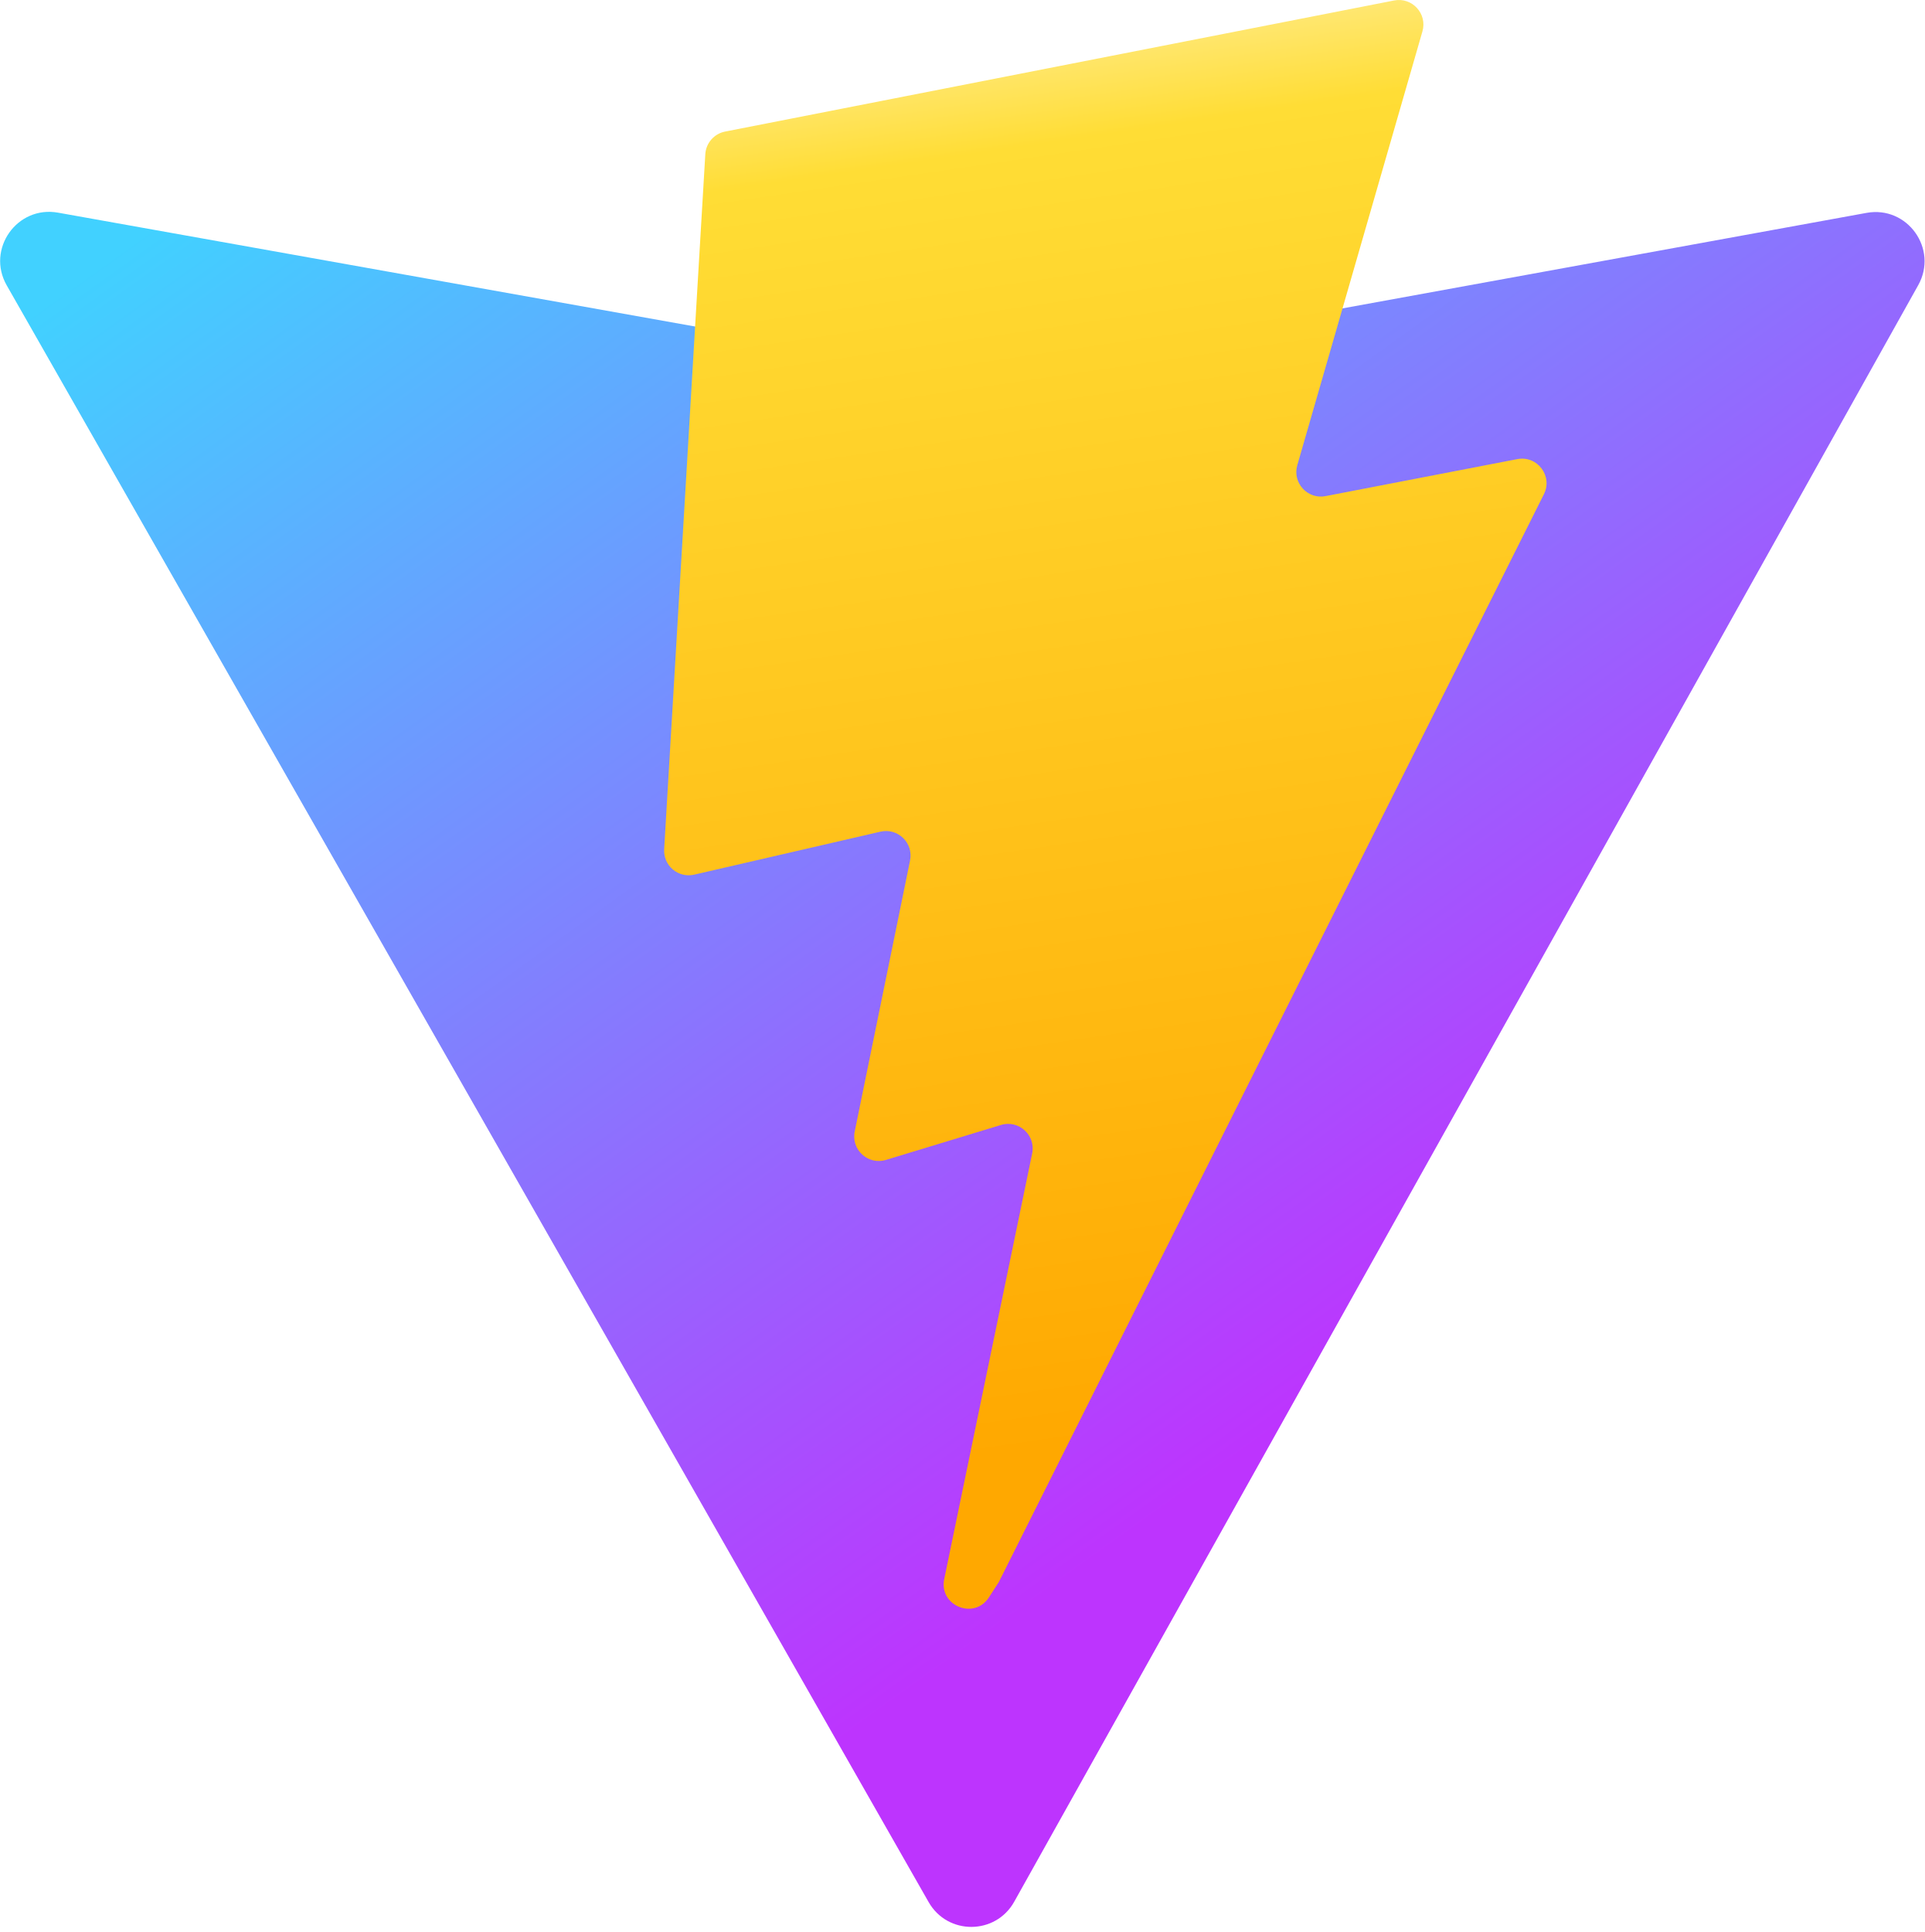
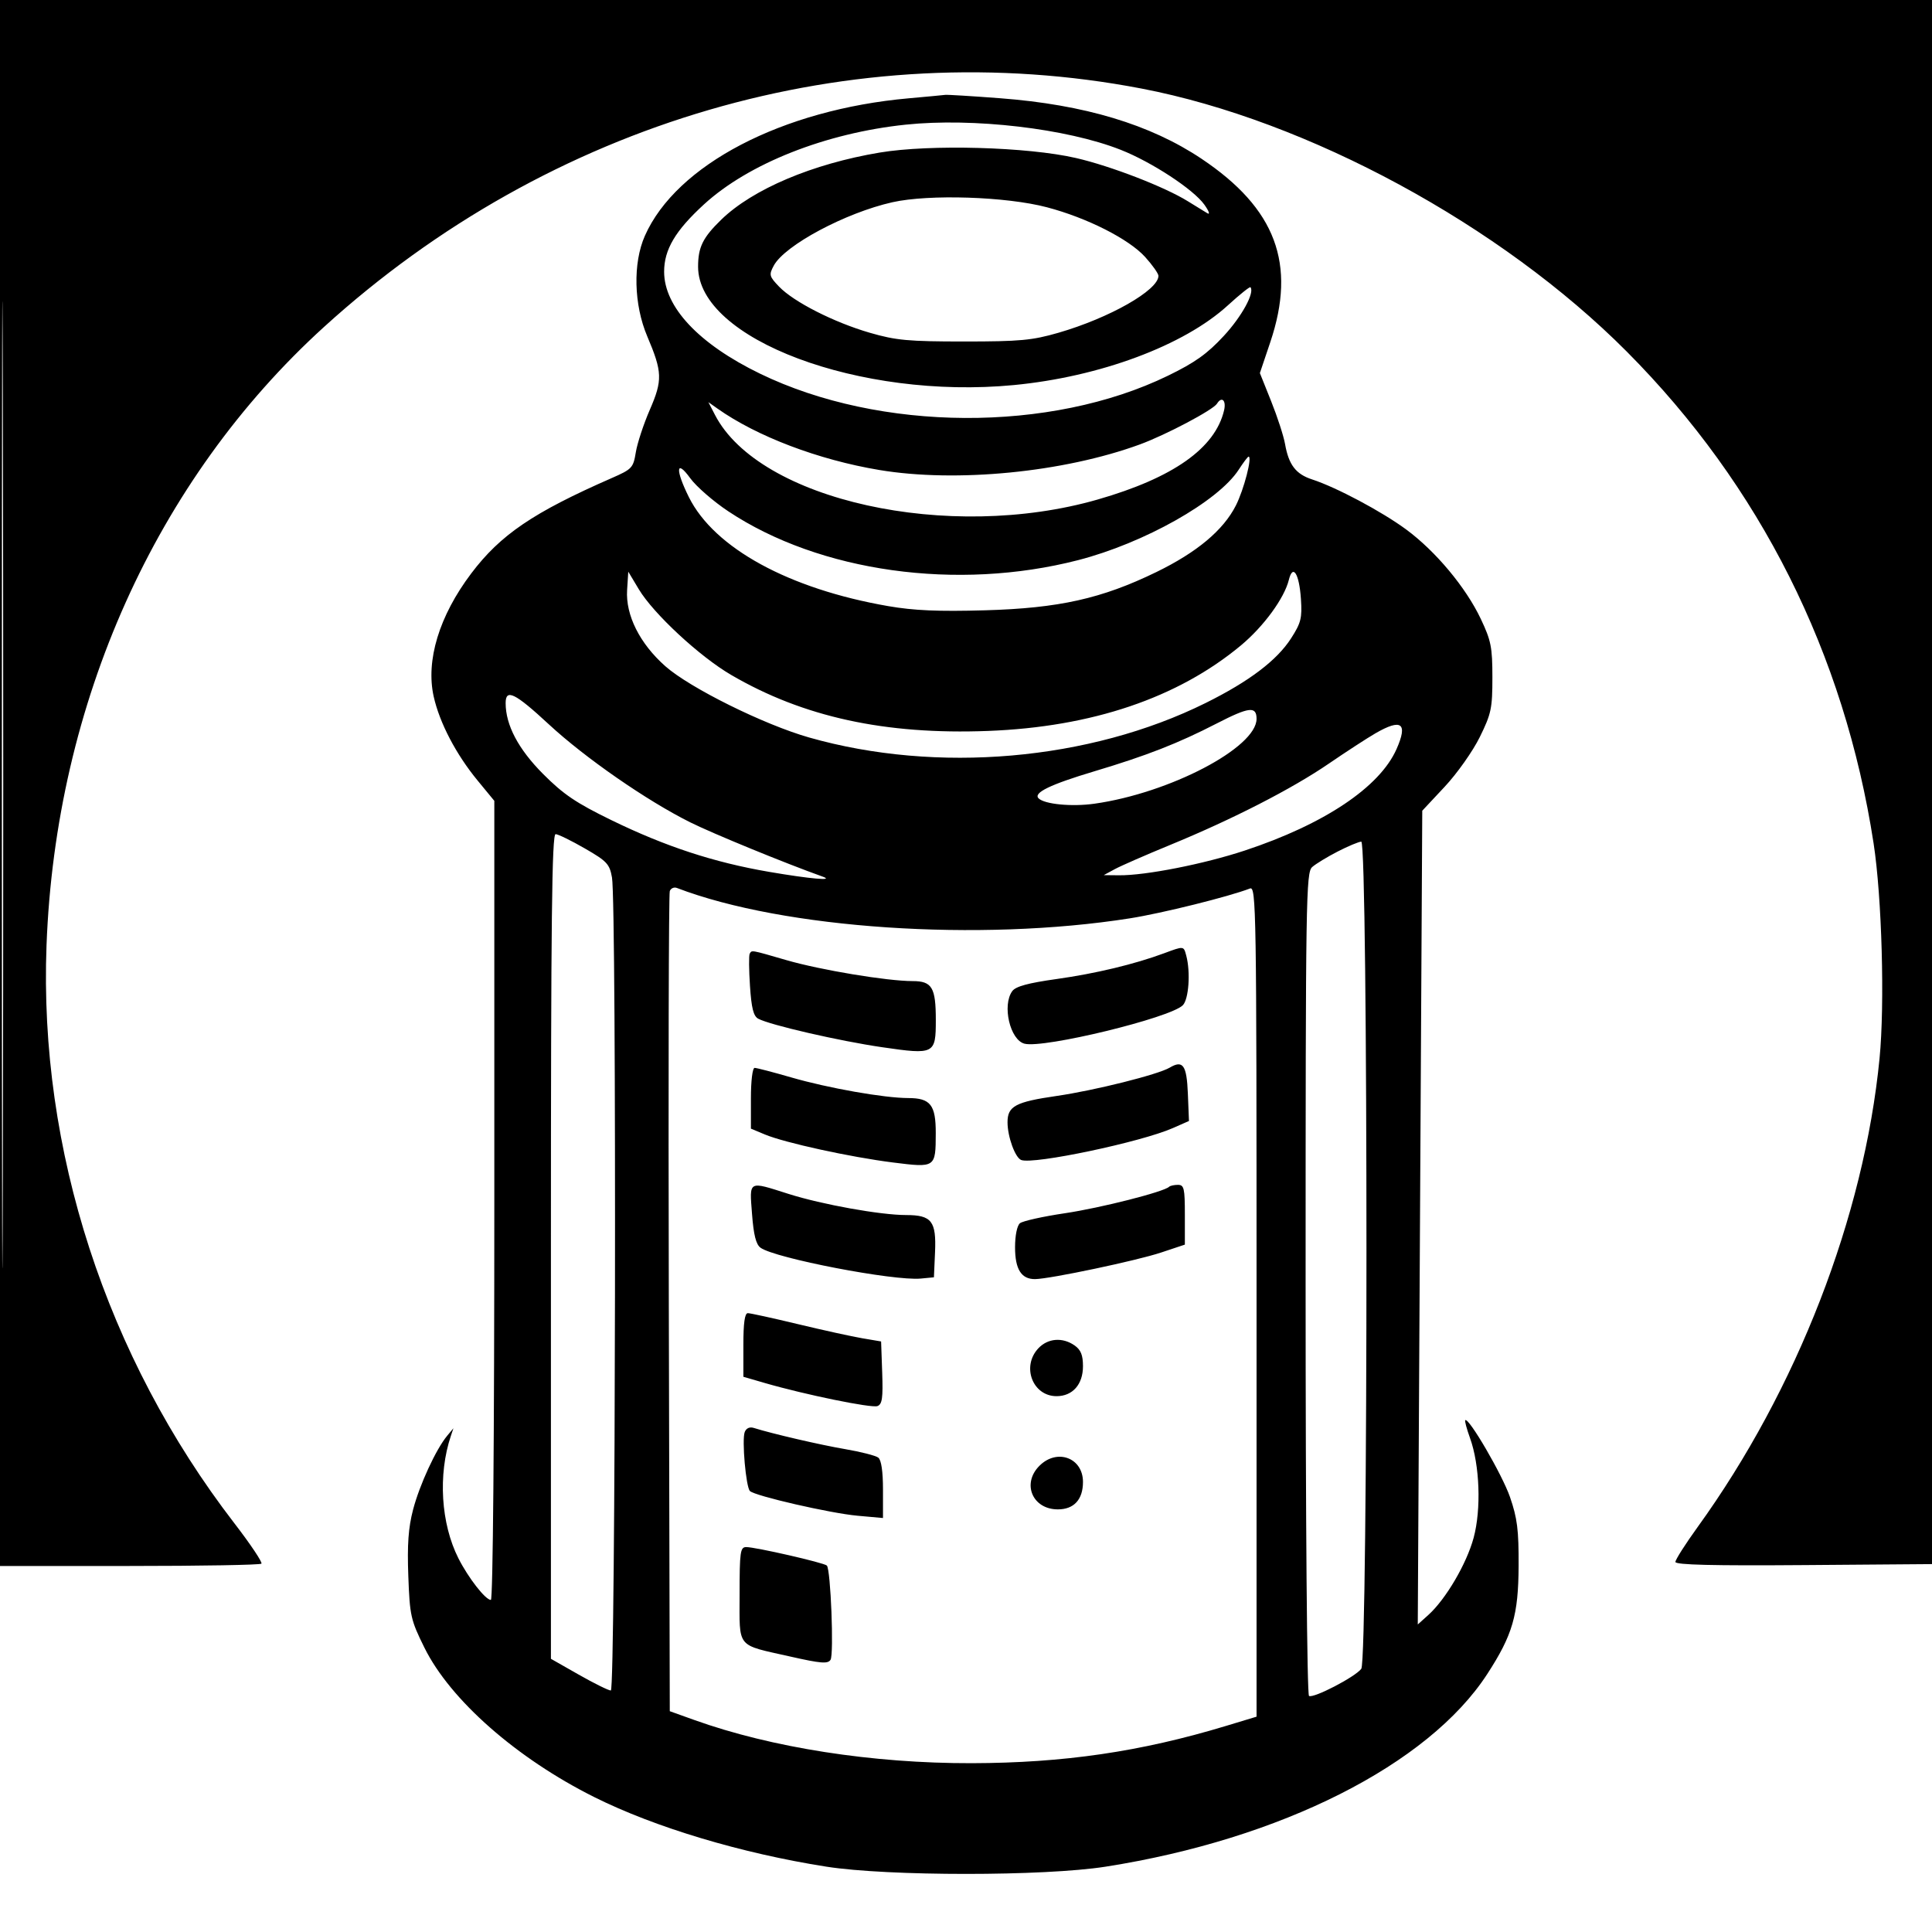
- <svg xmlns="http://www.w3.org/2000/svg" aria-hidden="true" role="img" class="iconify iconify--logos" width="31.88" height="32" preserveAspectRatio="xMidYMid meet" viewBox="0 0 256 257">
-   <defs>
-     <linearGradient id="IconifyId1813088fe1fbc01fb466" x1="-.828%" x2="57.636%" y1="7.652%" y2="78.411%">
-       <stop offset="0%" stop-color="#41D1FF" />
-       <stop offset="100%" stop-color="#BD34FE" />
-     </linearGradient>
-     <linearGradient id="IconifyId1813088fe1fbc01fb467" x1="43.376%" x2="50.316%" y1="2.242%" y2="89.03%">
-       <stop offset="0%" stop-color="#FFEA83" />
-       <stop offset="8.333%" stop-color="#FFDD35" />
-       <stop offset="100%" stop-color="#FFA800" />
-     </linearGradient>
-   </defs>
-   <path fill="url(#IconifyId1813088fe1fbc01fb466)" d="M255.153 37.938L134.897 252.976c-2.483 4.44-8.862 4.466-11.382.048L.875 37.958c-2.746-4.814 1.371-10.646 6.827-9.67l120.385 21.517a6.537 6.537 0 0 0 2.322-.004l117.867-21.483c5.438-.991 9.574 4.796 6.877 9.62Z" />
-   <path fill="url(#IconifyId1813088fe1fbc01fb467)" d="M185.432.063L96.44 17.501a3.268 3.268 0 0 0-2.634 3.014l-5.474 92.456a3.268 3.268 0 0 0 3.997 3.378l24.777-5.718c2.318-.535 4.413 1.507 3.936 3.838l-7.361 36.047c-.495 2.426 1.782 4.5 4.151 3.78l15.304-4.649c2.372-.72 4.652 1.36 4.15 3.788l-11.698 56.621c-.732 3.542 3.979 5.473 5.943 2.437l1.313-2.028l72.516-144.72c1.215-2.423-.88-5.186-3.54-4.672l-25.505 4.922c-2.396.462-4.435-1.77-3.759-4.114l16.646-57.705c.677-2.35-1.37-4.583-3.769-4.113Z" />
+ <svg xmlns="http://www.w3.org/2000/svg" width="512" height="512" viewBox="0 0 512 512" version="1.1">
+   <path d="M 0 207.500 L 0 415 34.333 415 C 53.217 415, 68.941 414.725, 69.277 414.389 C 69.613 414.053, 66.375 409.216, 62.080 403.639 C 28.119 359.535, 10.289 304.652, 12.330 250.500 C 14.751 186.290, 41.276 127.184, 85.863 86.648 C 145.812 32.144, 225.918 8.780, 302.491 23.464 C 346.583 31.919, 397.752 59.652, 431.111 93.174 C 466.460 128.696, 488.786 173.178, 496.522 223.500 C 498.728 237.846, 499.510 266.100, 498.099 280.500 C 493.995 322.411, 476.195 368.267, 449.901 404.669 C 446.655 409.162, 444 413.330, 444 413.932 C 444 414.708, 453.953 414.950, 478.250 414.763 L 512.500 414.500 512.752 207.250 L 513.005 0 256.502 0 L 0 0 0 207.500 M 0.491 208 C 0.491 322.125, 0.607 368.813, 0.750 311.750 C 0.893 254.688, 0.893 161.313, 0.750 104.250 C 0.607 47.188, 0.491 93.875, 0.491 208 M 240.842 26.050 C 207.305 29.034, 179.228 43.666, 170.897 62.499 C 167.698 69.731, 167.959 80.722, 171.528 89.130 C 175.549 98.604, 175.623 100.736, 172.198 108.618 C 170.553 112.403, 168.889 117.459, 168.499 119.854 C 167.826 123.982, 167.497 124.335, 162.145 126.679 C 141.313 135.803, 132.611 141.712, 124.856 152 C 116.388 163.235, 112.796 175.042, 114.937 184.610 C 116.493 191.561, 120.864 199.918, 126.569 206.847 L 131 212.230 131 318.115 C 131 381.151, 130.631 424, 130.089 424 C 128.664 424, 124.131 418.192, 121.493 412.987 C 116.835 403.794, 116.035 390.801, 119.492 380.500 L 120.163 378.500 118.501 380.500 C 115.539 384.063, 111.184 393.501, 109.467 400.080 C 108.217 404.869, 107.897 409.339, 108.207 417.676 C 108.600 428.227, 108.838 429.289, 112.473 436.643 C 119.324 450.505, 136.902 465.969, 157.500 476.255 C 173.572 484.280, 196.510 491.155, 219 494.685 C 235.312 497.246, 276.680 497.247, 293 494.687 C 339.432 487.402, 378.519 467.675, 394.131 443.646 C 400.861 433.287, 402.387 428.031, 402.447 415 C 402.491 405.444, 402.104 402.353, 400.157 396.717 C 398.117 390.809, 389.185 375.482, 388.299 376.368 C 388.123 376.544, 388.694 378.671, 389.569 381.094 C 392.153 388.253, 392.577 399.967, 390.525 407.545 C 388.660 414.437, 383.137 423.834, 378.505 428 L 375.725 430.500 376.319 322.673 L 376.914 214.847 382.863 208.487 C 386.145 204.979, 390.311 199.083, 392.156 195.335 C 395.199 189.154, 395.500 187.730, 395.500 179.521 C 395.500 171.517, 395.153 169.768, 392.418 164 C 388.462 155.660, 380.463 146.074, 372.651 140.316 C 366.182 135.546, 354.108 129.123, 347.715 127.049 C 343.410 125.653, 341.519 123.179, 340.554 117.679 C 340.185 115.578, 338.532 110.485, 336.881 106.363 L 333.880 98.867 336.637 90.684 C 343.625 69.940, 338.114 55.247, 318.401 42.062 C 304.799 32.965, 287.351 27.726, 265 26.030 C 257.575 25.466, 251.050 25.067, 250.500 25.142 C 249.950 25.217, 245.604 25.626, 240.842 26.050 M 240 33.036 C 218.804 35.259, 198.379 43.336, 186.556 54.170 C 178.972 61.120, 176 66.139, 176 72 C 176 81.365, 185.188 91.142, 201.381 99.008 C 233.217 114.473, 278.400 114.706, 309.520 99.567 C 316.689 96.080, 319.910 93.784, 324.322 89.019 C 329.088 83.871, 332.554 77.538, 331.384 76.118 C 331.211 75.908, 328.520 78.066, 325.403 80.914 C 313.742 91.572, 291.483 99.863, 268.663 102.048 C 227.863 105.955, 185 89.883, 185 70.679 C 185 65.506, 186.259 62.950, 191.136 58.216 C 199.474 50.123, 215.334 43.405, 233.130 40.430 C 246.448 38.203, 272.319 38.922, 285.147 41.876 C 294.368 44, 308.673 49.528, 314.785 53.330 C 316.828 54.601, 319.151 56.028, 319.947 56.501 C 320.751 56.979, 320.406 55.975, 319.171 54.240 C 316.290 50.195, 305.256 42.959, 297 39.702 C 282.675 34.051, 257.921 31.156, 240 33.036 M 236.516 53.592 C 224.087 56.375, 207.943 65.001, 205.051 70.404 C 203.749 72.838, 203.849 73.233, 206.462 75.961 C 210.343 80.011, 221.034 85.443, 230.545 88.197 C 237.460 90.199, 240.723 90.500, 255.500 90.500 C 270.295 90.500, 273.536 90.200, 280.487 88.188 C 294.054 84.261, 307 76.894, 307 73.102 C 307 72.499, 305.418 70.255, 303.484 68.114 C 299.172 63.342, 288.085 57.727, 277.442 54.927 C 266.653 52.088, 246.210 51.422, 236.516 53.592 M 322.515 106.976 C 321.487 108.640, 308.944 115.268, 302.056 117.787 C 281.815 125.189, 253.446 127.967, 233.003 124.549 C 216.886 121.854, 200.577 115.661, 190.115 108.263 L 187.730 106.577 189.469 109.940 C 201.195 132.615, 251.405 143.725, 290.888 132.381 C 310.909 126.629, 322.027 118.786, 324.391 108.750 C 325.014 106.104, 323.777 104.934, 322.515 106.976 M 328.263 124.479 C 322.817 132.886, 303.173 143.948, 285.700 148.446 C 253.678 156.690, 217.210 151.595, 192.988 135.492 C 189.040 132.867, 184.502 128.915, 182.905 126.710 C 179.134 121.505, 178.939 124.479, 182.572 131.770 C 189.293 145.256, 209.072 156.066, 235.364 160.623 C 242.187 161.805, 248.677 162.088, 261 161.737 C 280.610 161.180, 291.964 158.649, 306.429 151.610 C 317.209 146.364, 324.199 140.514, 327.522 133.956 C 329.648 129.760, 331.925 120.978, 330.878 121.012 C 330.670 121.019, 329.493 122.579, 328.263 124.479 M 341.556 153.677 C 340.353 158.546, 334.880 166.027, 328.848 171.047 C 312.138 184.953, 289.348 192.659, 261.829 193.707 C 234.536 194.748, 212.864 190.017, 193.732 178.843 C 185.394 173.974, 173.167 162.627, 169.296 156.167 L 166.500 151.500 166.190 156.368 C 165.767 163.026, 169.542 170.552, 176.312 176.548 C 182.806 182.299, 202.440 192.032, 214.427 195.443 C 248.317 205.085, 288.715 201.572, 319.500 186.305 C 331.030 180.587, 338.389 175.017, 342.156 169.156 C 344.782 165.069, 345.100 163.795, 344.759 158.735 C 344.305 152.005, 342.625 149.351, 341.556 153.677 M 134 186.322 C 134 192.158, 137.371 198.536, 143.936 205.122 C 149.325 210.528, 152.648 212.774, 162.019 217.344 C 176.346 224.331, 189.214 228.549, 203.849 231.056 C 214.689 232.913, 221.354 233.502, 218 232.308 C 208.157 228.803, 188.895 220.905, 182.898 217.916 C 171.402 212.185, 155.057 200.854, 145.454 191.958 C 136.467 183.631, 134 182.418, 134 186.322 M 322.500 191.699 C 312.141 197.028, 303.946 200.232, 290 204.406 C 278.328 207.898, 273.773 210.106, 275.230 211.564 C 276.807 213.140, 284.033 213.837, 290.034 212.990 C 309.980 210.176, 333 198.127, 333 190.501 C 333 187.092, 331.016 187.319, 322.500 191.699 M 364.500 194.339 C 362.300 195.612, 356.742 199.225, 352.150 202.368 C 342.387 209.051, 326.665 217.109, 310.137 223.903 C 303.675 226.560, 297.063 229.450, 295.444 230.327 L 292.500 231.920 296.574 231.960 C 303.572 232.029, 319.063 228.980, 329.856 225.410 C 350.939 218.436, 365.628 208.617, 370.100 198.506 C 373.147 191.619, 371.421 190.334, 364.500 194.339 M 146 330.301 L 146 439.602 153.380 443.801 C 157.439 446.110, 161.264 448, 161.880 448 C 163.144 448, 163.436 239.607, 162.183 232.544 C 161.549 228.973, 160.849 228.224, 154.990 224.848 C 151.421 222.791, 147.938 221.084, 147.250 221.054 C 146.257 221.011, 146 243.498, 146 330.301 M 354.500 225.662 C 351.750 227.075, 348.712 228.924, 347.750 229.771 C 346.103 231.219, 346 237.743, 346 340.096 C 346 403.637, 346.375 449.114, 346.902 449.439 C 348.056 450.153, 359.101 444.428, 360.750 442.260 C 362.583 439.851, 362.583 222.978, 360.750 223.047 C 360.063 223.072, 357.250 224.249, 354.500 225.662 M 177.501 236.146 C 177.217 236.891, 177.101 286.097, 177.242 345.492 L 177.500 453.485 184 455.815 C 204.464 463.152, 231.257 467.325, 257.500 467.264 C 281.869 467.208, 302.297 464.221, 324.750 457.431 L 333 454.936 333 344.861 C 333 240.437, 332.910 234.821, 331.250 235.462 C 325.634 237.631, 307.930 242.030, 299.417 243.371 C 259.579 249.647, 207.645 246.162, 179.381 235.316 C 178.631 235.028, 177.785 235.402, 177.501 236.146 M 308.500 252.624 C 300.656 255.531, 290.344 258.003, 280.015 259.452 C 272.454 260.512, 269.178 261.404, 268.265 262.652 C 265.518 266.409, 267.672 275.629, 271.523 276.595 C 276.650 277.882, 310.106 269.752, 313.452 266.406 C 315.036 264.821, 315.539 257.613, 314.370 253.250 C 313.675 250.657, 313.775 250.668, 308.500 252.624 M 198.677 252.750 C 198.434 253.162, 198.468 257.004, 198.752 261.286 C 199.143 267.190, 199.674 269.290, 200.947 269.972 C 204.084 271.651, 222.455 275.876, 233.795 277.526 C 247.654 279.544, 248 279.368, 248 270.312 C 248 261.684, 246.995 260, 241.843 260 C 235.116 260, 217.454 257.067, 208.424 254.450 C 198.839 251.672, 199.267 251.747, 198.677 252.750 M 309.998 282.928 C 306.903 284.770, 290.131 288.971, 280 290.442 C 269.078 292.028, 266.994 293.151, 267.006 297.441 C 267.016 301.263, 269.028 306.797, 270.631 307.412 C 273.893 308.664, 302.343 302.678, 310.795 298.961 L 315.089 297.073 314.795 289.797 C 314.490 282.270, 313.496 280.846, 309.998 282.928 M 199 291.051 L 199 299.102 202.703 300.649 C 207.954 302.843, 225.361 306.649, 236.634 308.068 C 247.943 309.491, 247.962 309.478, 247.985 300.321 C 248.003 292.805, 246.591 291.002, 240.679 290.996 C 234.354 290.990, 219.495 288.368, 209.705 285.531 C 204.901 284.139, 200.527 283, 199.985 283 C 199.420 283, 199 286.433, 199 291.051 M 199.295 321.719 C 199.715 327.275, 200.346 329.780, 201.546 330.657 C 205.355 333.442, 236.876 339.509, 244.016 338.831 L 247.500 338.500 247.793 331.865 C 248.158 323.611, 246.902 322, 240.105 322 C 233.358 322, 217.809 319.204, 209 316.407 C 198.158 312.964, 198.614 312.715, 199.295 321.719 M 309.829 314.504 C 308.490 315.843, 291.677 320.114, 282.216 321.519 C 276.370 322.387, 271.005 323.581, 270.294 324.171 C 269.533 324.803, 269 327.430, 269 330.551 C 269 336.380, 270.665 339.016, 274.321 338.977 C 278.251 338.934, 301.223 334.089, 307.681 331.940 L 314 329.837 314 321.918 C 314 314.907, 313.790 314, 312.167 314 C 311.158 314, 310.106 314.227, 309.829 314.504 M 197 356.429 L 197 364.858 202.654 366.502 C 213.269 369.587, 230.989 373.218, 232.537 372.624 C 233.792 372.143, 234.027 370.480, 233.791 363.766 L 233.500 355.500 228.500 354.652 C 225.750 354.186, 218.068 352.498, 211.429 350.902 C 204.790 349.306, 198.828 348, 198.179 348 C 197.367 348, 197 350.622, 197 356.429 M 275.174 357.314 C 270.654 362.126, 273.650 370, 280 370 C 284.254 370, 287 366.884, 287 362.057 C 287 359.115, 286.435 357.718, 284.777 356.557 C 281.595 354.327, 277.691 354.635, 275.174 357.314 M 197.358 379.510 C 196.572 381.557, 197.676 394.076, 198.736 395.136 C 200.039 396.439, 220.072 401.040, 227.250 401.684 L 234 402.290 234 394.767 C 234 389.930, 233.554 386.901, 232.750 386.282 C 232.063 385.752, 228.125 384.743, 224 384.039 C 217.368 382.907, 204.687 379.966, 199.745 378.413 C 198.663 378.073, 197.748 378.494, 197.358 379.510 M 275.455 388.455 C 270.730 393.179, 273.620 400, 280.345 400 C 284.615 400, 287 397.393, 287 392.728 C 287 386.319, 280.132 383.777, 275.455 388.455 M 196 422.465 C 196 437.037, 194.941 435.728, 209.373 438.989 C 217.559 440.839, 219.392 440.988, 220.102 439.860 C 221.028 438.388, 220.146 415.896, 219.122 414.886 C 218.367 414.140, 200.208 409.983, 197.750 409.993 C 196.177 409.999, 196 411.263, 196 422.465" stroke="none" fill="black" fill-rule="evenodd" />
</svg>
